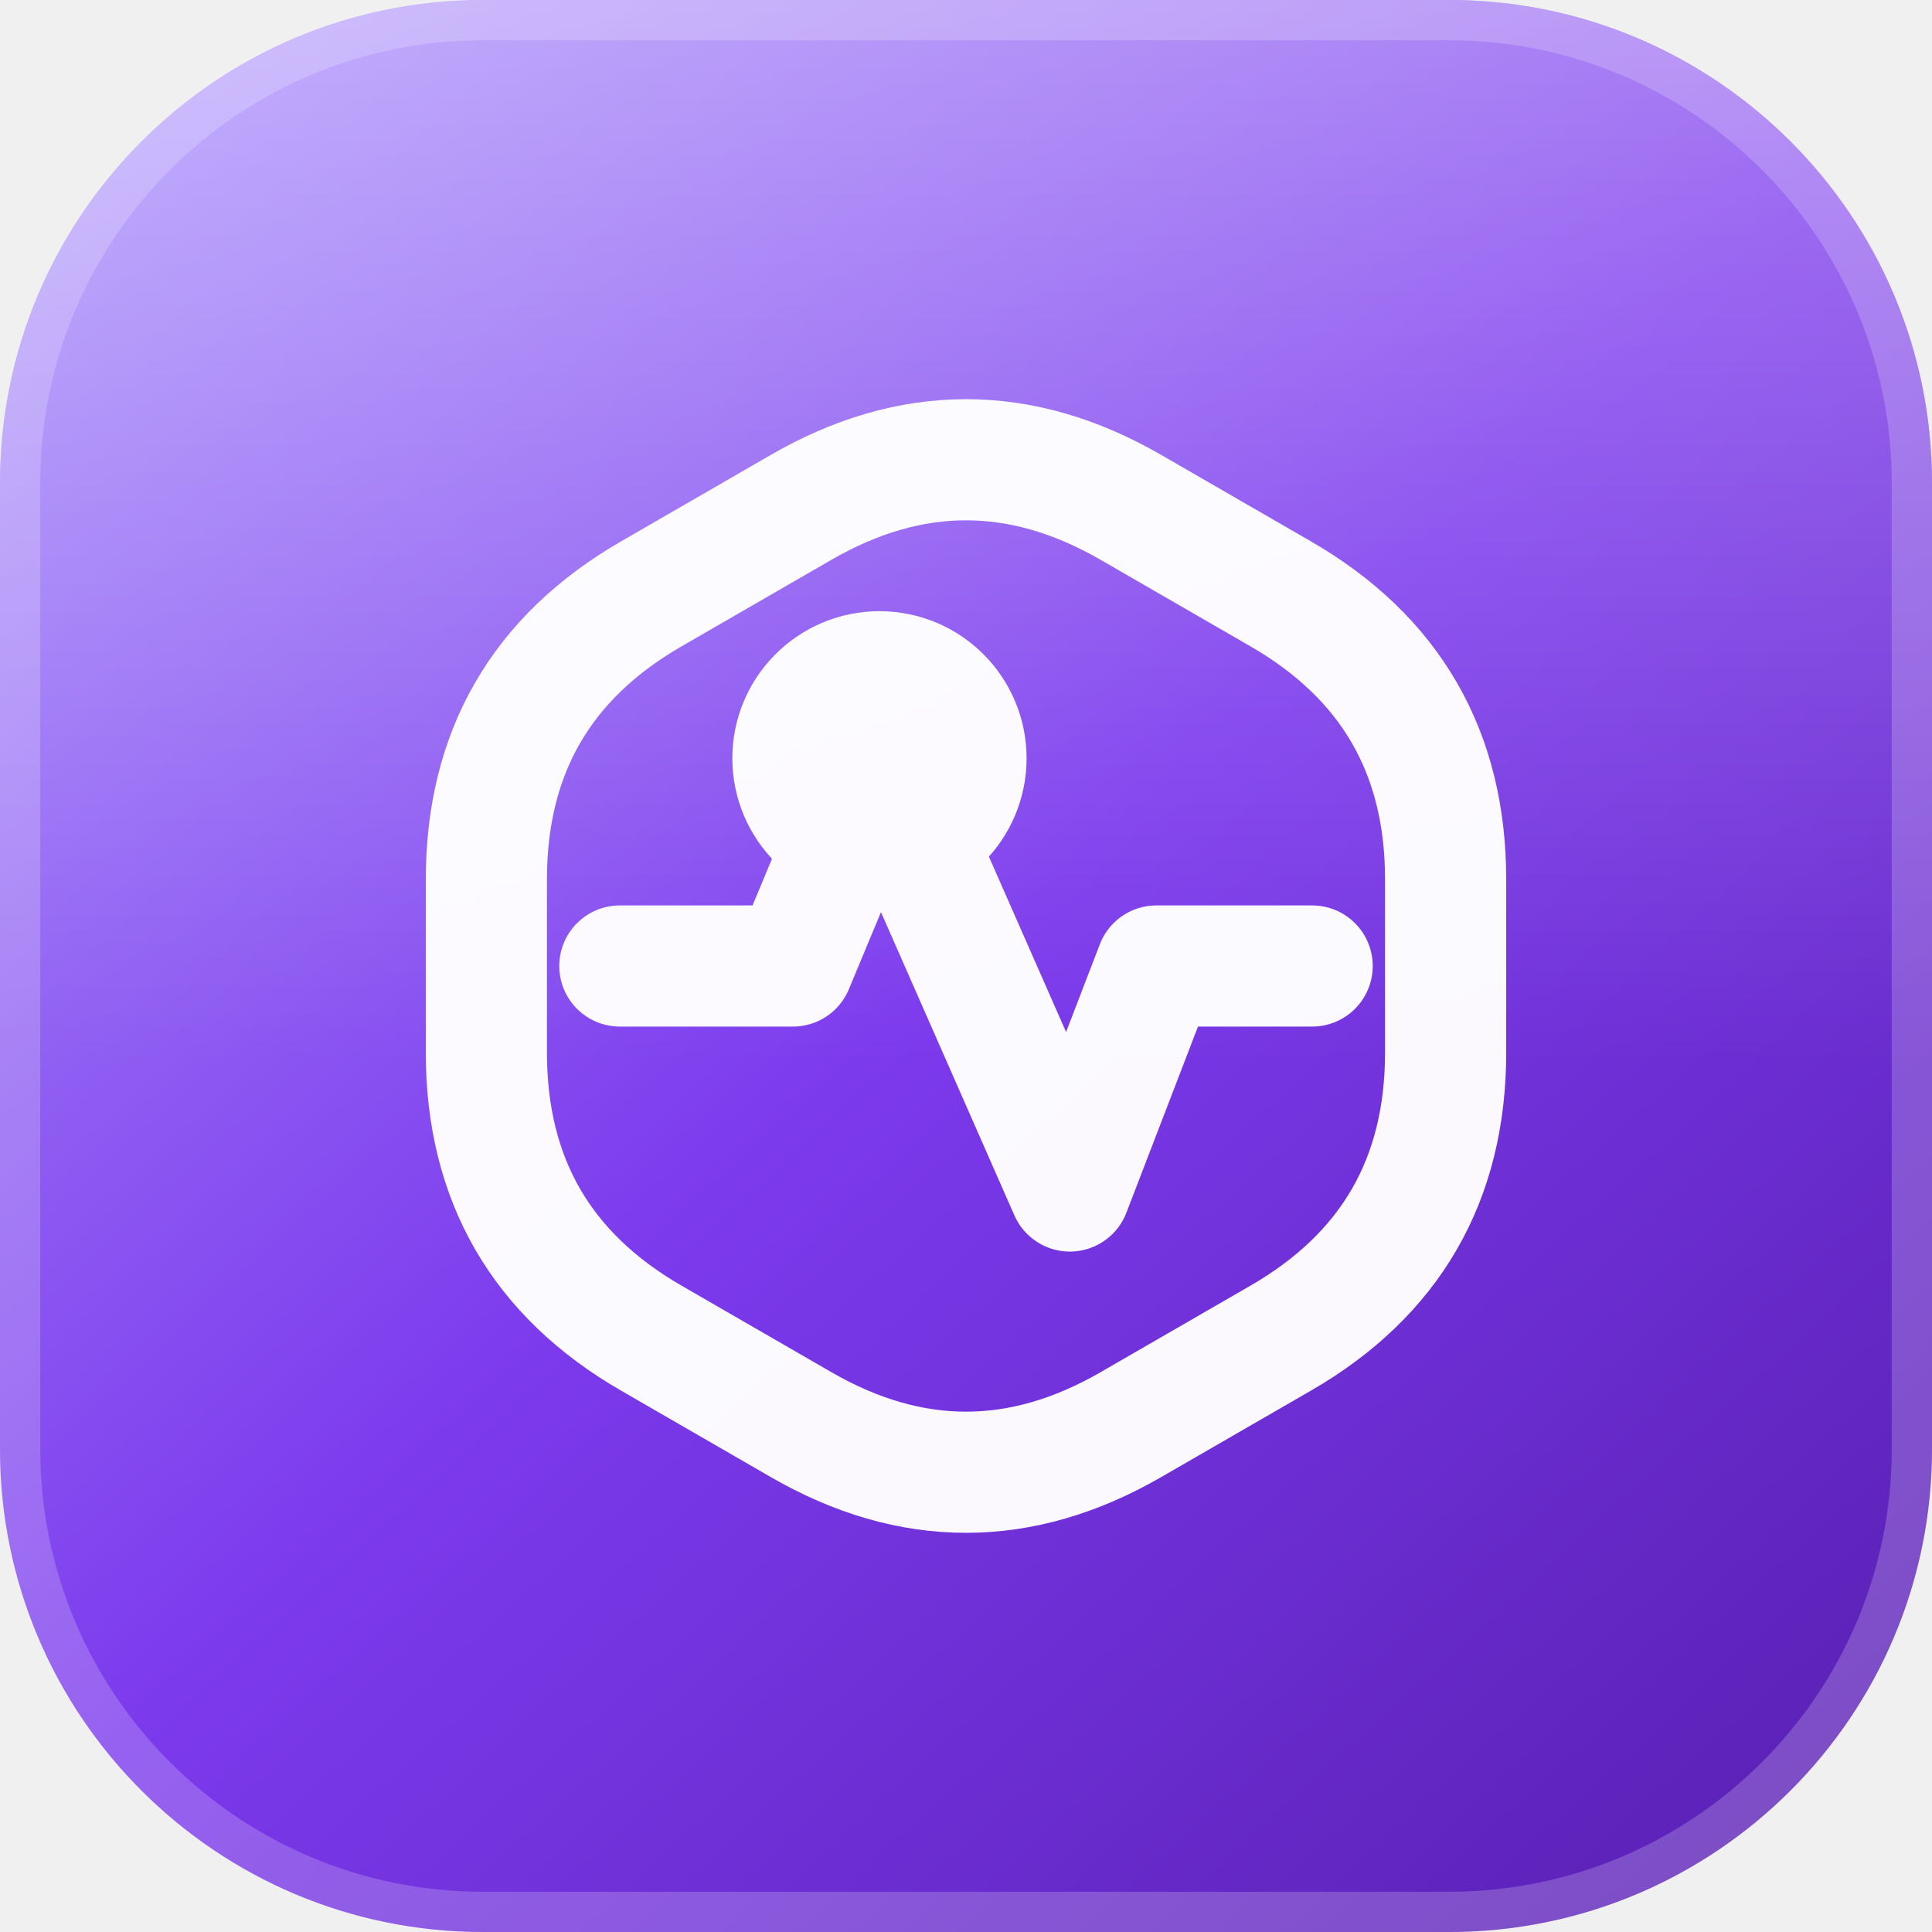
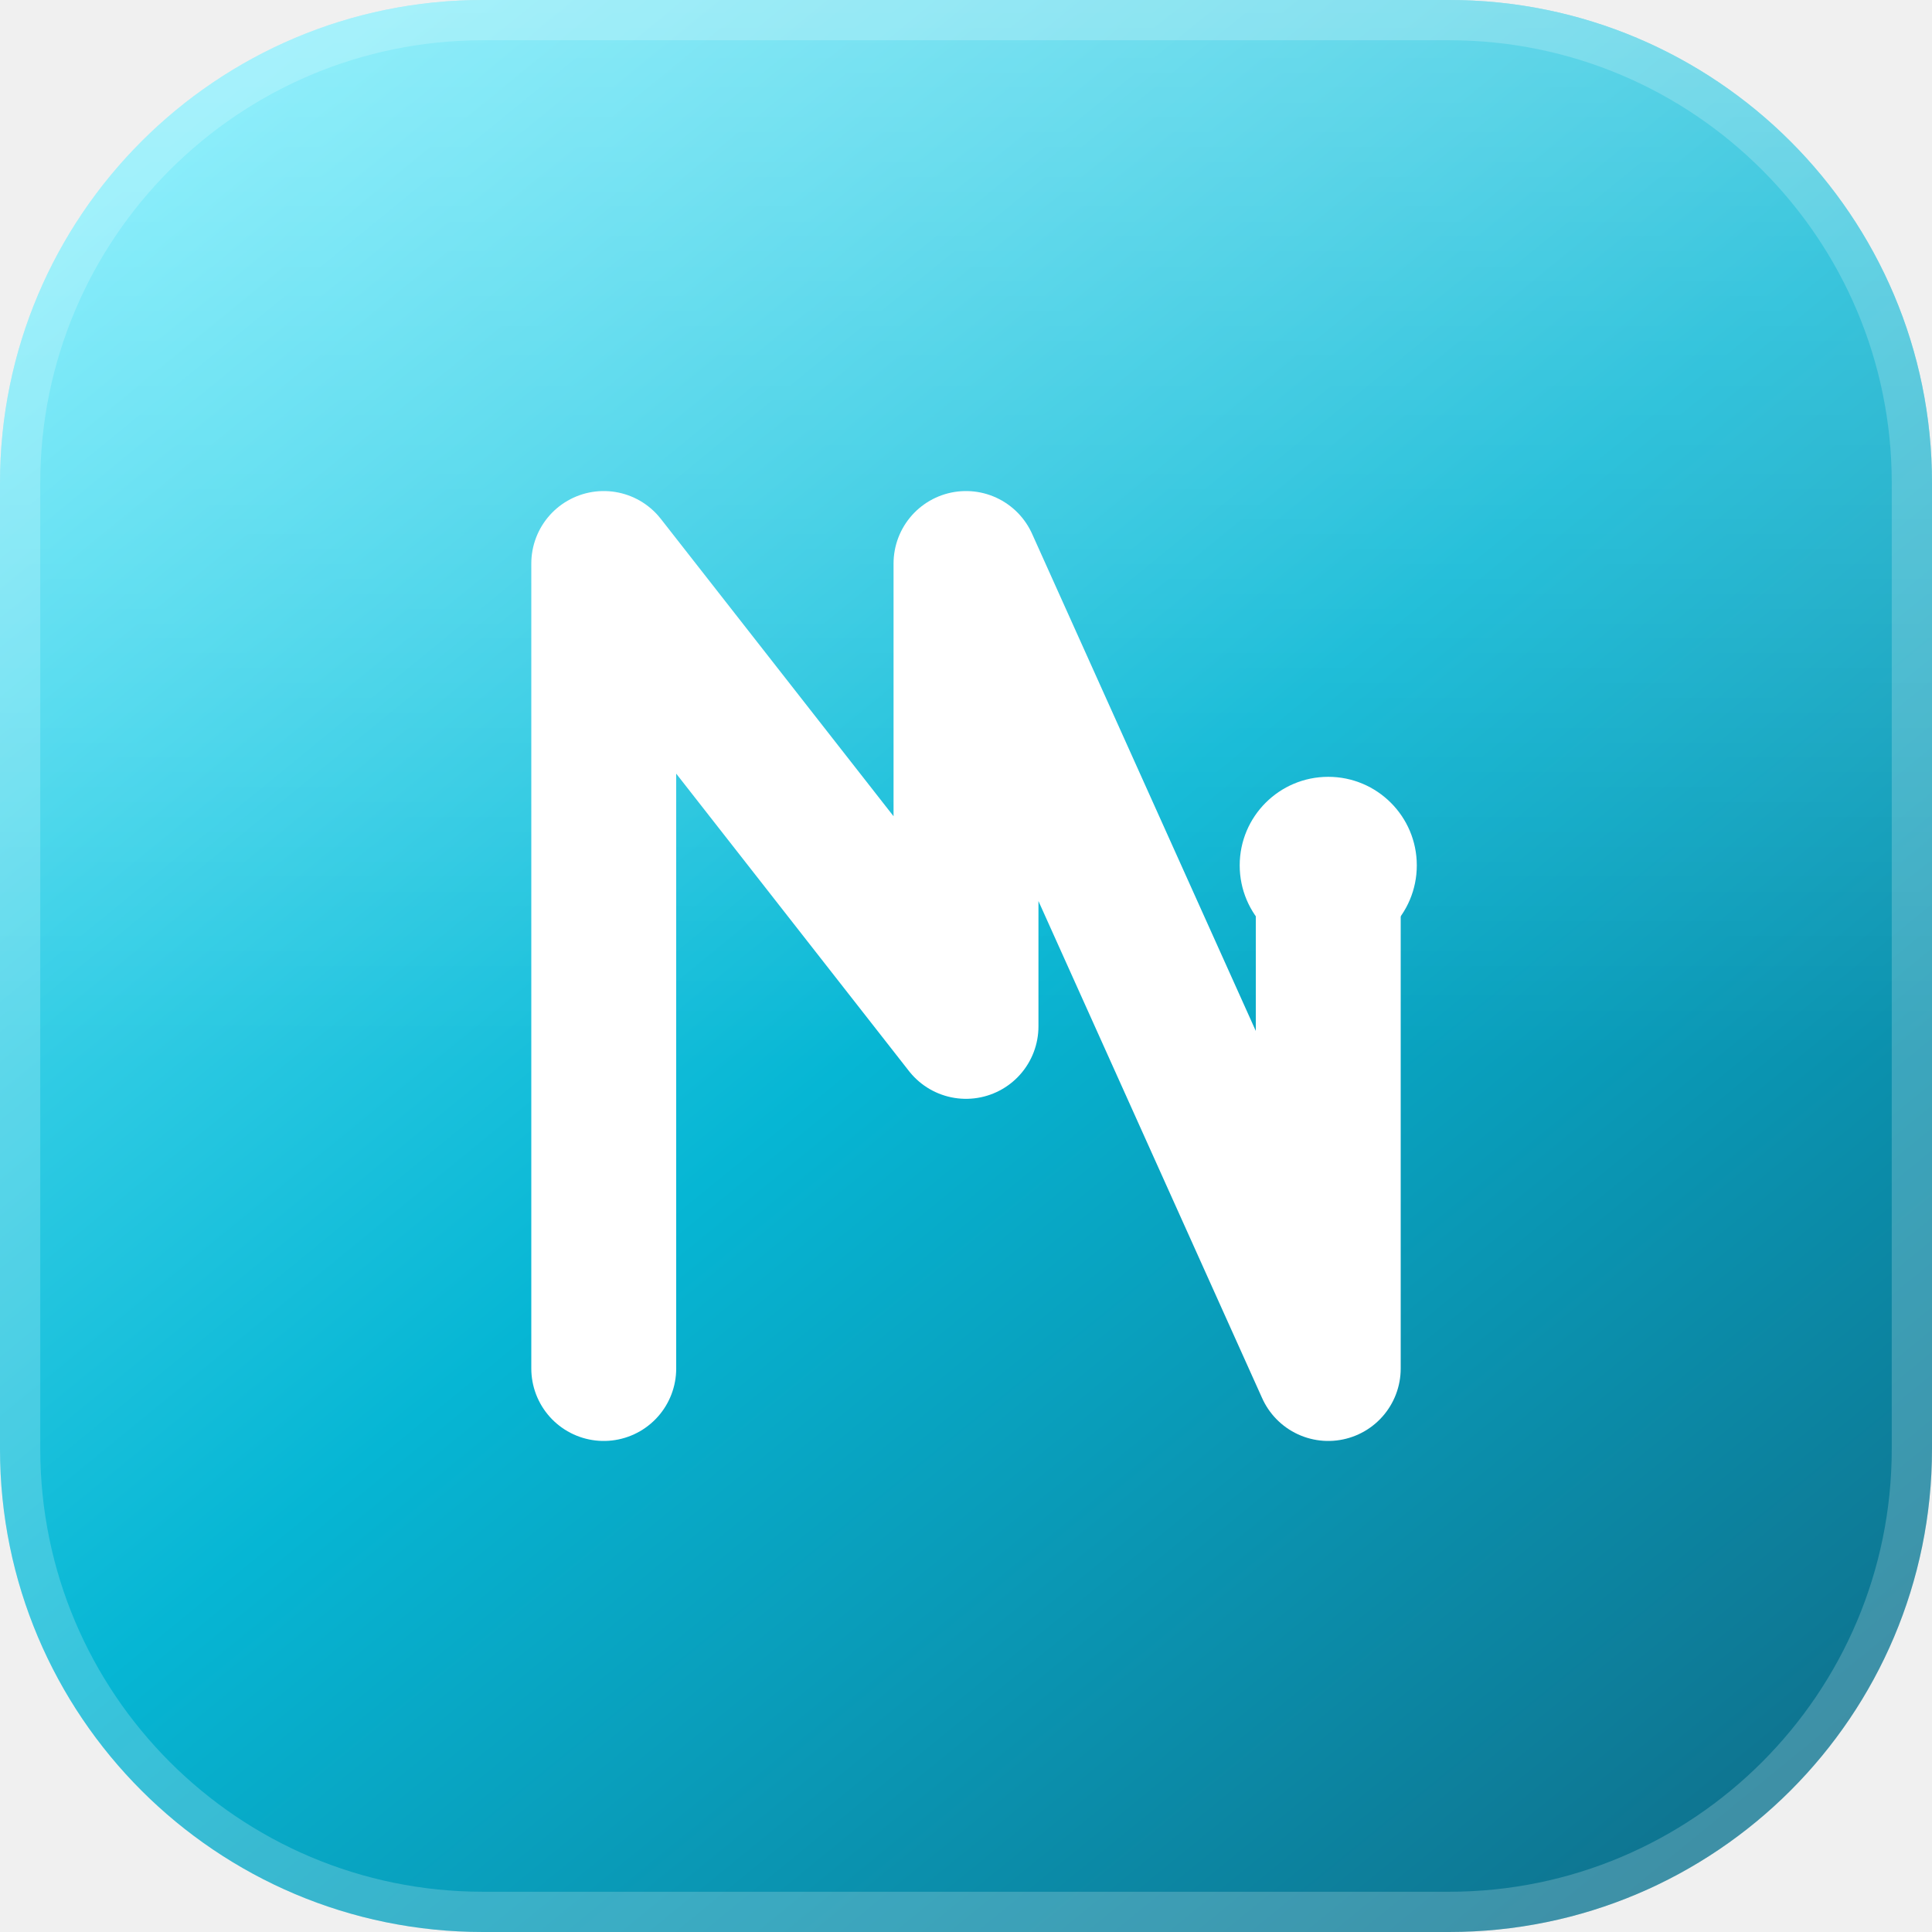
<svg xmlns="http://www.w3.org/2000/svg" width="48" height="48" viewBox="0 0 48 48" fill="none">
  <defs>
-     <linearGradient id="nx-tile" x1="4" y1="2" x2="44" y2="46" gradientUnits="userSpaceOnUse">
-       <stop stop-color="#a78bfa" />
-       <stop offset=".5" stop-color="#7c3aed" />
-       <stop offset="1" stop-color="#5b21b6" />
+     <linearGradient id="nx-tile" x1="6" y1="2" x2="42" y2="46" gradientUnits="userSpaceOnUse">
+       <stop stop-color="#67e8f9" />
+       <stop offset=".5" stop-color="#06b6d4" />
+       <stop offset="1" stop-color="#0e7490" />
    </linearGradient>
    <linearGradient id="nx-shine" x1="24" y1="0" x2="24" y2="48" gradientUnits="userSpaceOnUse">
-       <stop stop-color="#fff" stop-opacity=".3" />
+       <stop stop-color="#fff" stop-opacity=".28" />
      <stop offset=".55" stop-color="#fff" stop-opacity="0" />
    </linearGradient>
  </defs>
  <rect width="48" height="48" rx="12" fill="url(#nx-tile)" />
  <rect width="48" height="48" rx="12" fill="url(#nx-shine)" />
  <rect x=".5" y=".5" width="47" height="47" rx="11.5" stroke="#fff" stroke-opacity=".2" />
-   <g transform="translate(24 24) scale(0.86) translate(-24 -24)" stroke="#fff" stroke-width="3.5" stroke-linecap="round" stroke-linejoin="round" fill="none" opacity=".97">
-     <path d="M19.237 10.75Q24 8 28.763 10.75L33.093 13.25Q37.856 16 37.856 21.5L37.856 26.5Q37.856 32 33.093 34.75L28.763 37.25Q24 40 19.237 37.25L14.907 34.75Q10.144 32 10.144 26.5L10.144 21.5Q10.144 16 14.907 13.25Z" />
-     <path d="M14 24h5l2.5-6 5.5 12.5 2.5-6.5H34" />
-     <circle cx="21.5" cy="18" r="2.5" fill="#fff" />
-   </g>
+   <path d="M15 34V14L24 25.5V14L33 34V21.5" stroke="#fff" stroke-width="3.6" stroke-linecap="round" stroke-linejoin="round" />
+   <circle cx="33" cy="21.5" r="2.2" fill="#fff" />
</svg>
